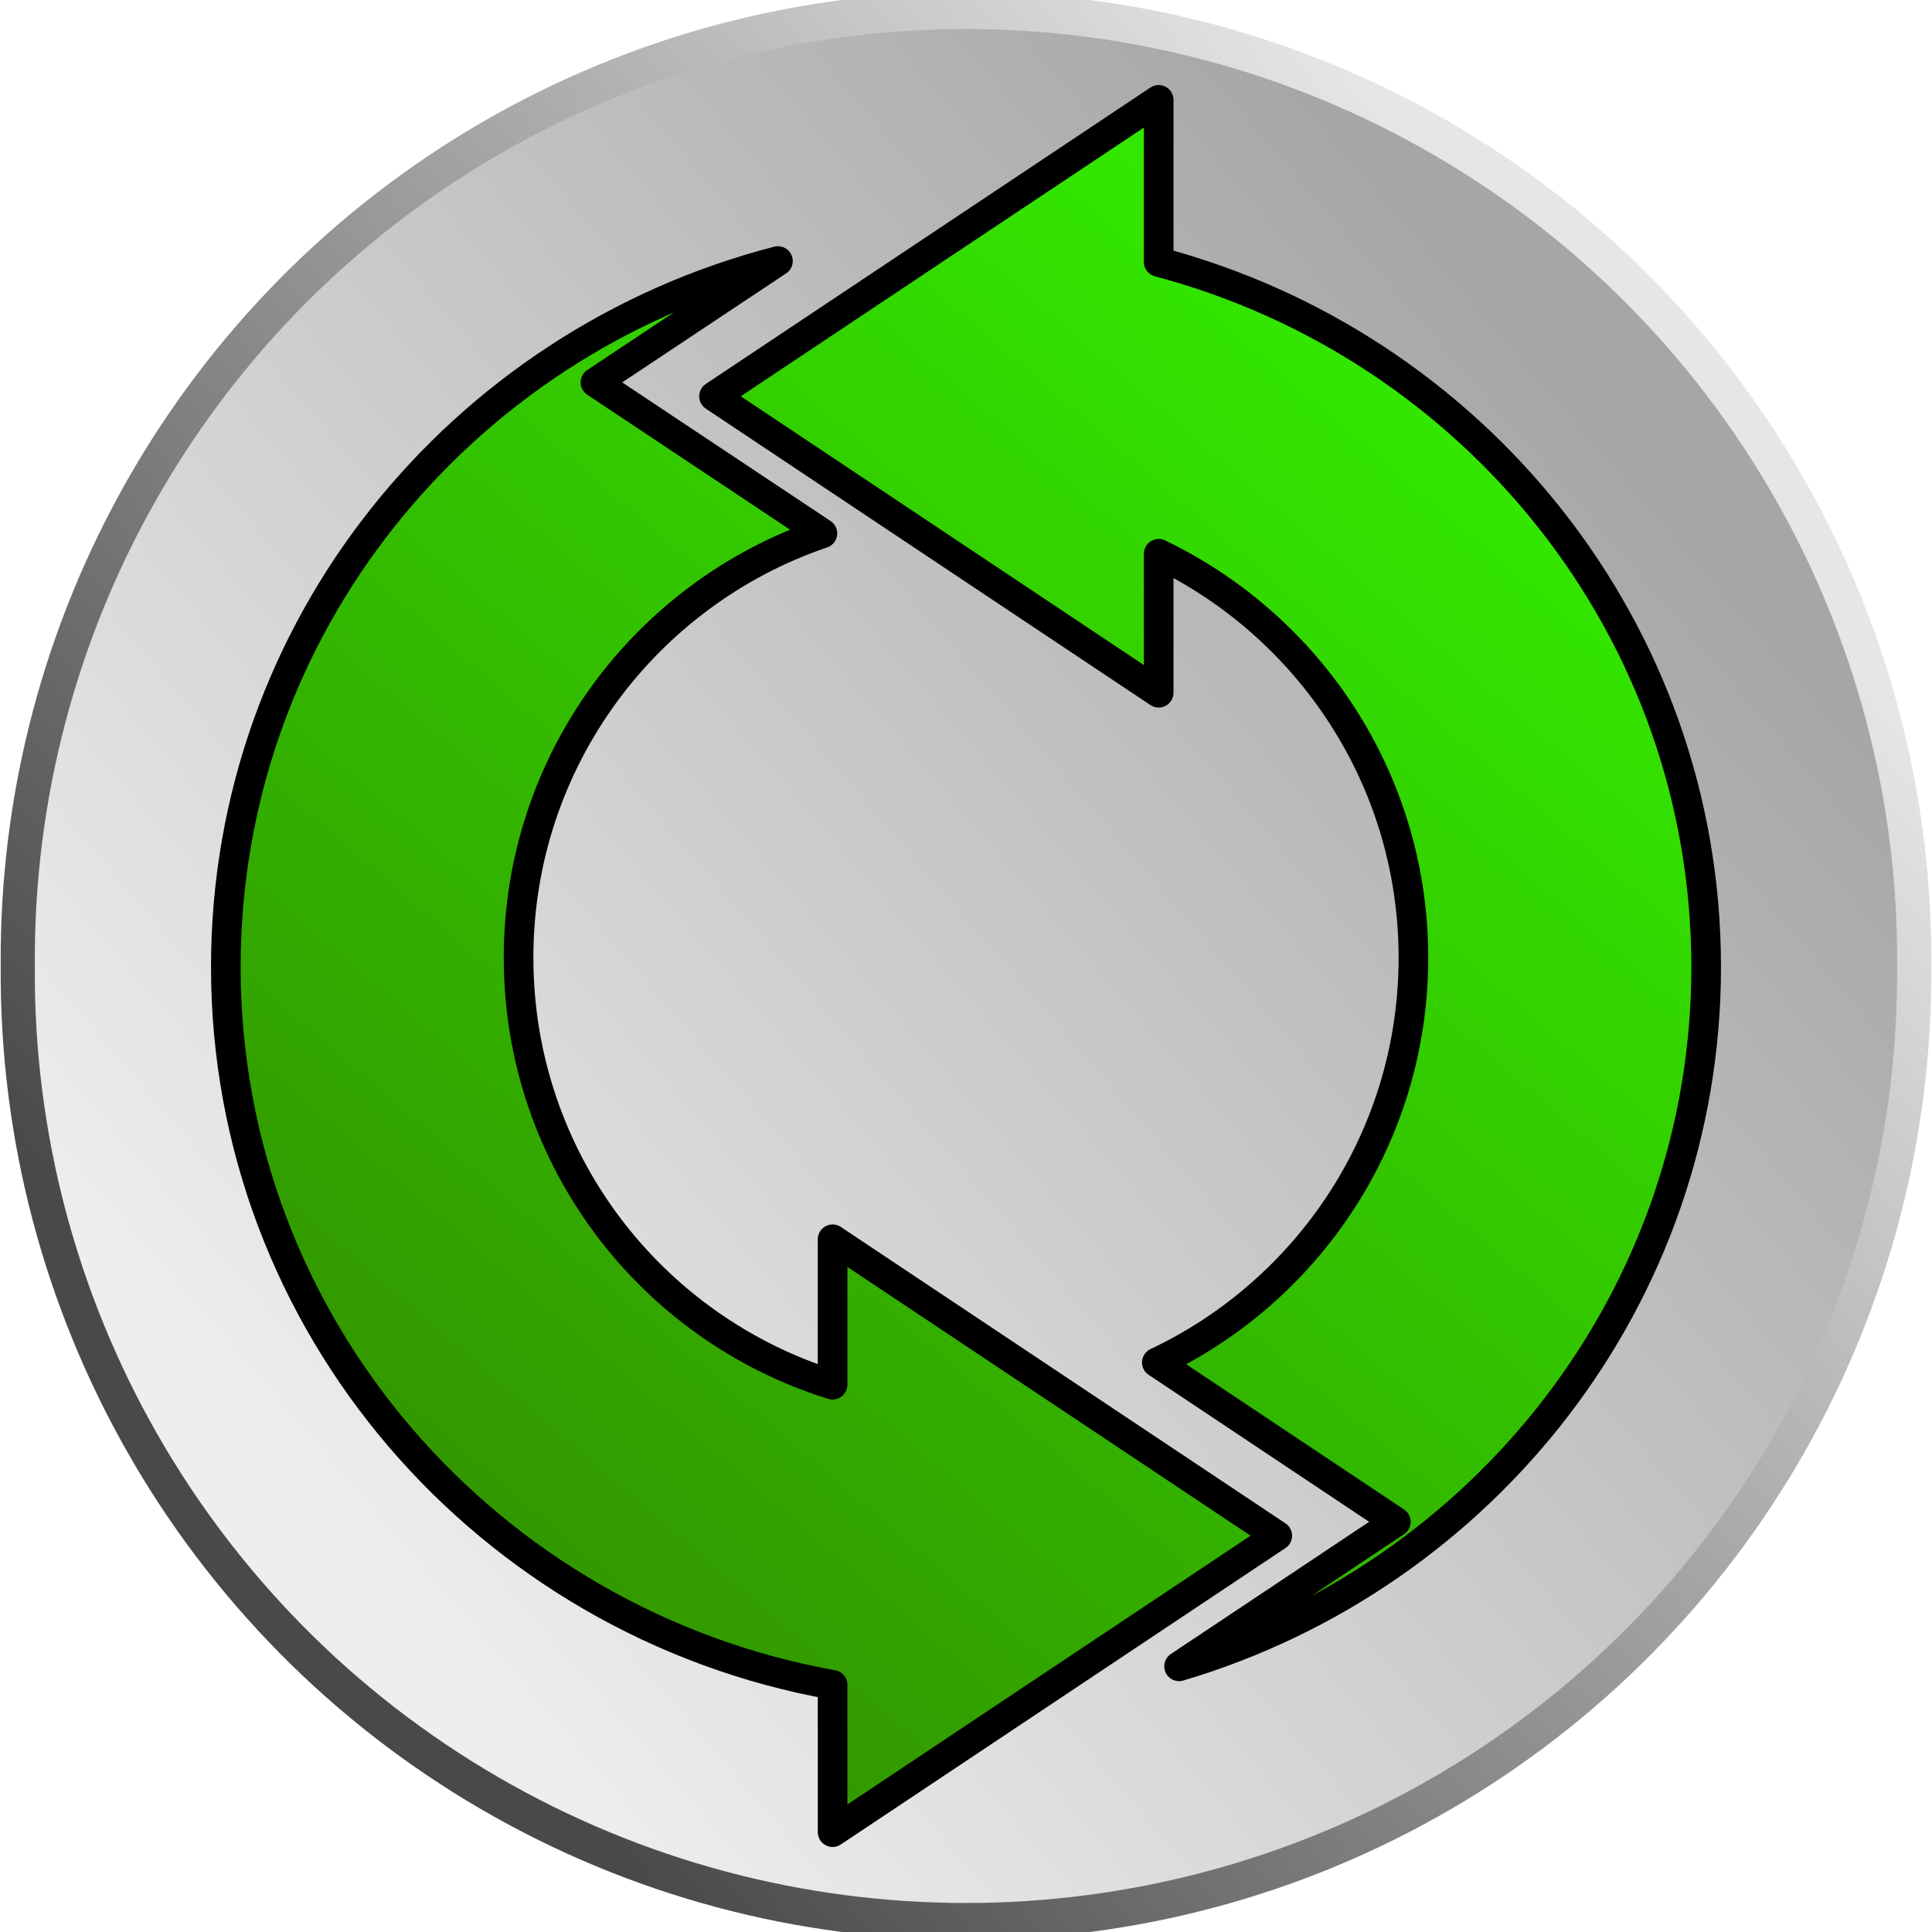
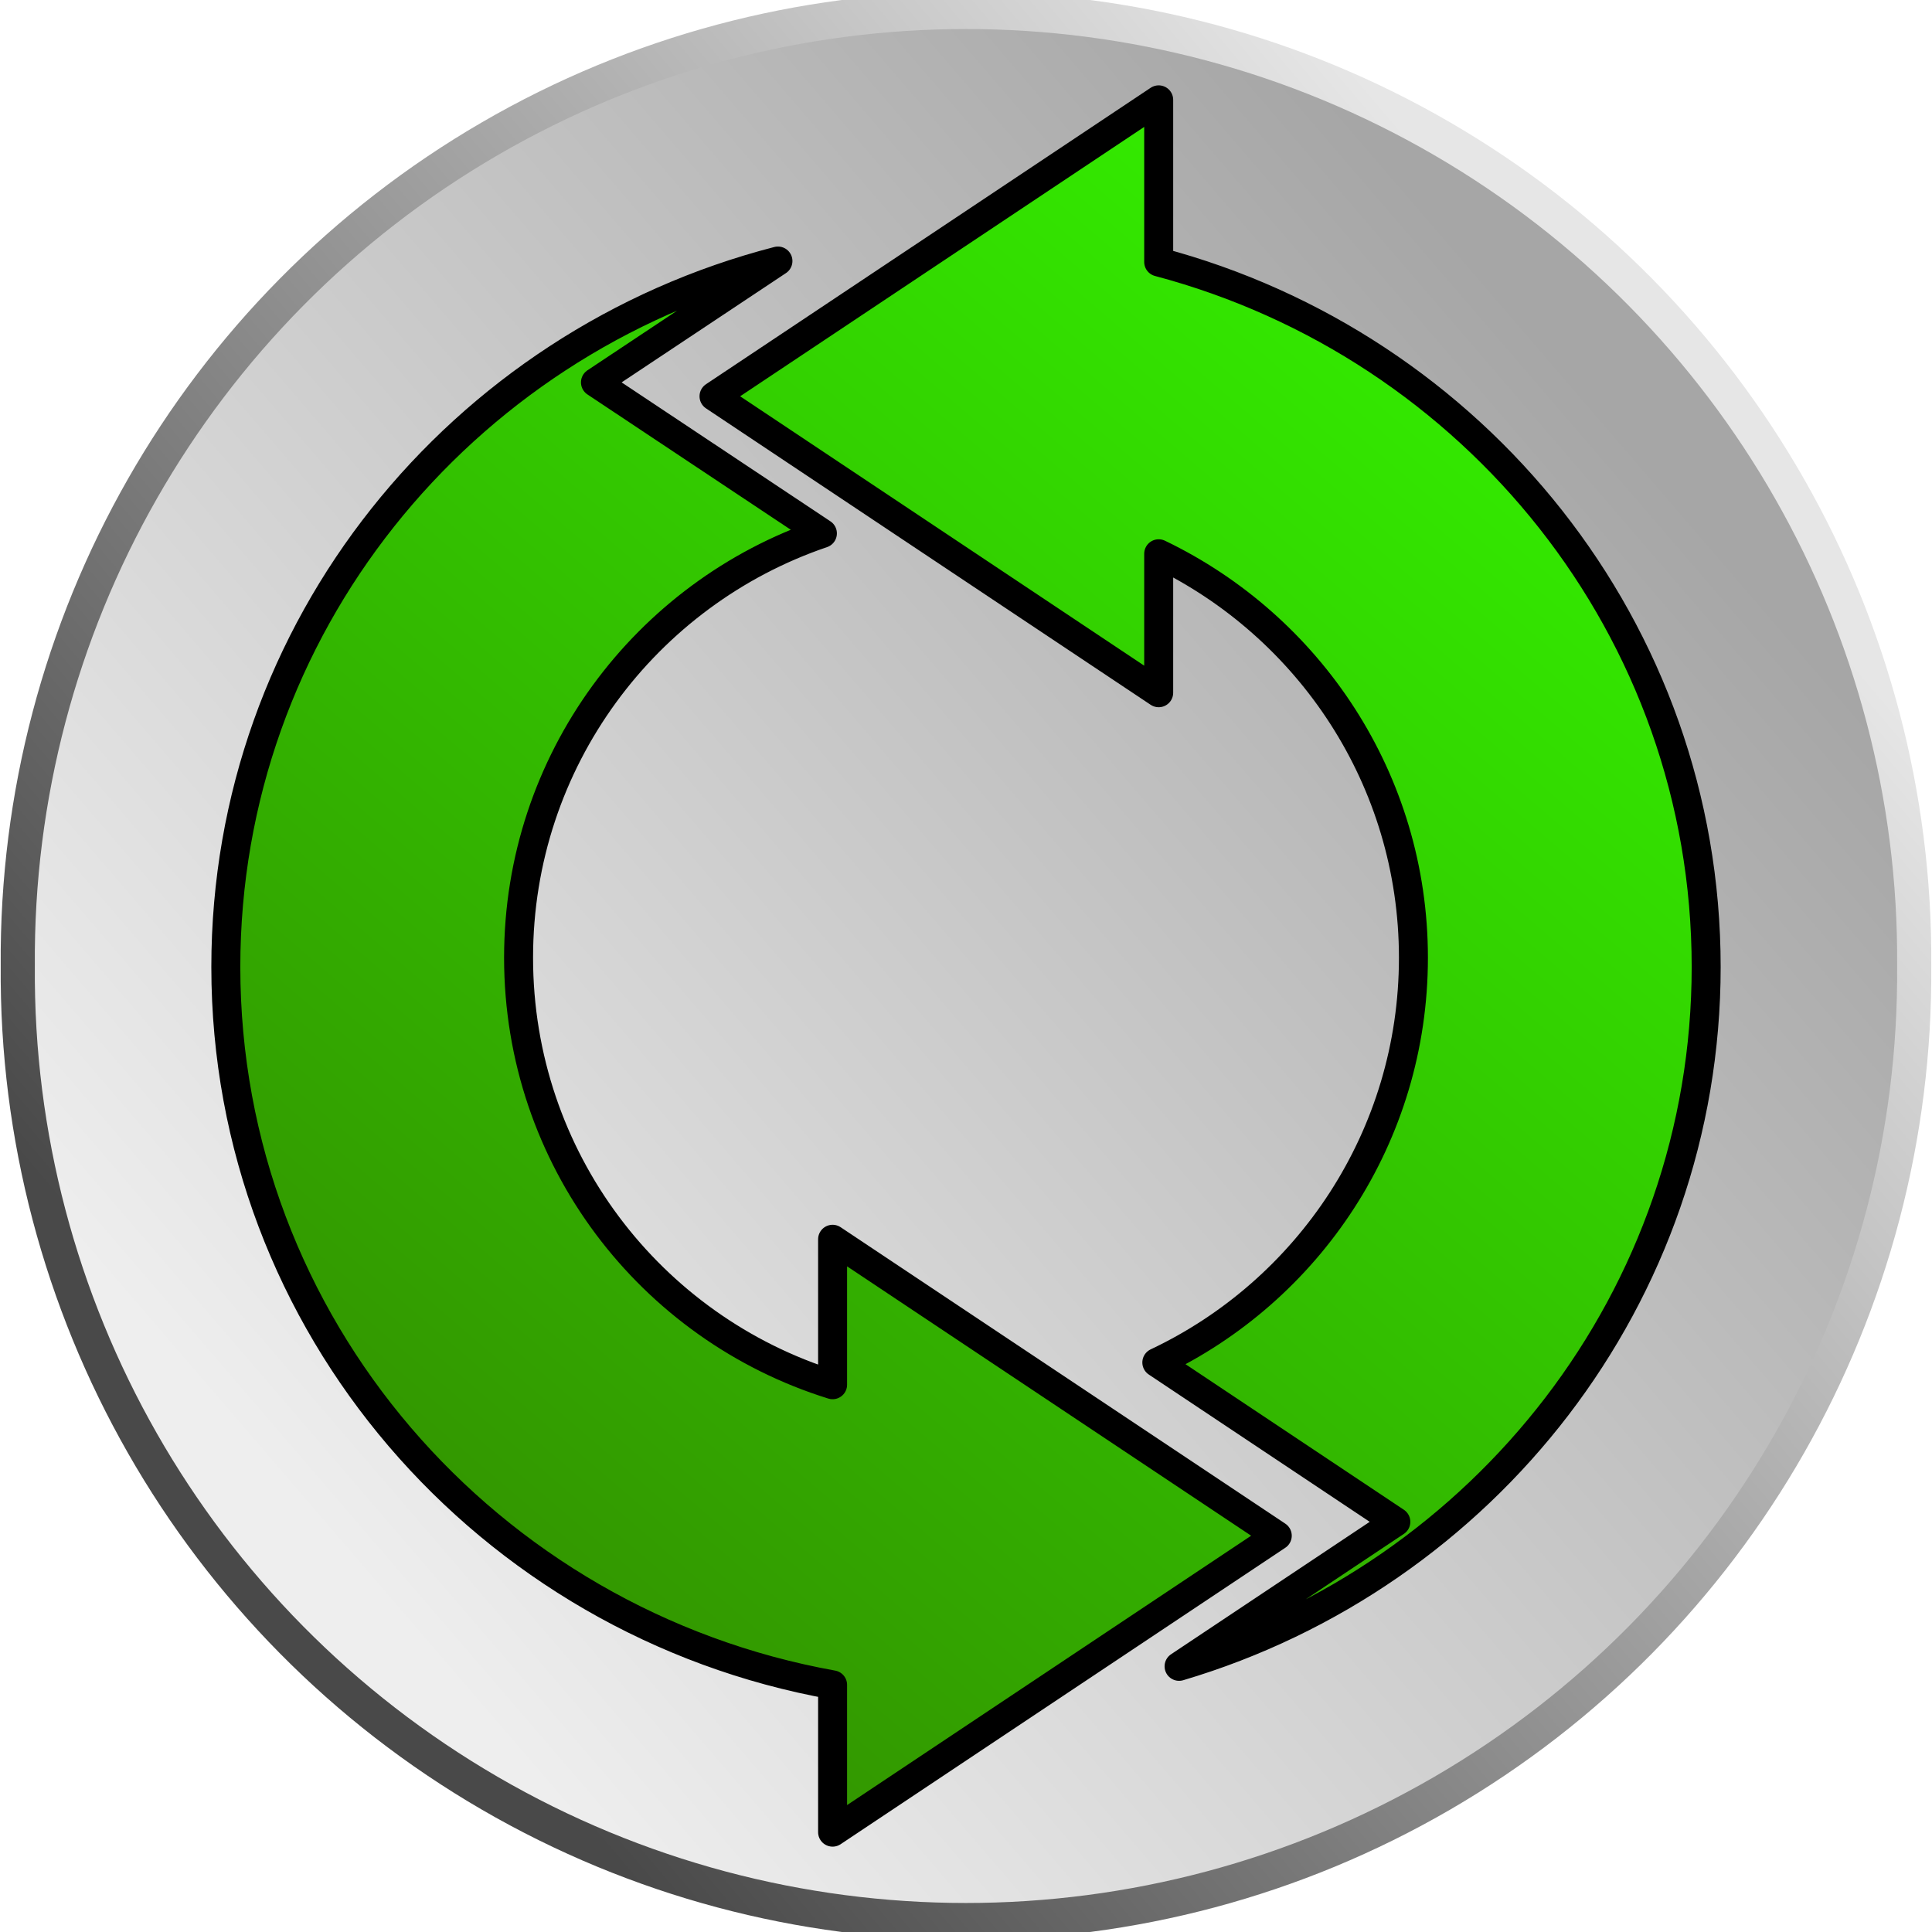
<svg xmlns="http://www.w3.org/2000/svg" xmlns:xlink="http://www.w3.org/1999/xlink" width="80" height="80" id="svg2" version="1.0">
  <defs id="defs4">
    <linearGradient id="linearGradient3187">
      <stop style="stop-color:#494949;stop-opacity:1;" offset="0" id="stop3189" />
      <stop style="stop-color:#e6e6e6;stop-opacity:1;" offset="1" id="stop3191" />
    </linearGradient>
    <linearGradient xlink:href="#linearGradient3187" id="linearGradient3193" x1="-17.59" y1="50.915" x2="4.5" y2="30.626" gradientUnits="userSpaceOnUse" />
    <linearGradient id="linearGradient3195">
      <stop style="stop-color:#949494;stop-opacity:0.831;" offset="0" id="stop3197" />
      <stop style="stop-color:#ebebeb;stop-opacity:0.831;" offset="1" id="stop3199" />
    </linearGradient>
    <linearGradient xlink:href="#linearGradient3195" id="linearGradient3201" x1="0.724" y1="27.264" x2="-21.112" y2="47.627" gradientUnits="userSpaceOnUse" />
    <linearGradient id="linearGradient3248">
      <stop style="stop-color:#f2f2a8;stop-opacity:1;" offset="0" id="stop3250" />
      <stop id="stop3256" offset="0.819" style="stop-color:#f8f8d3;stop-opacity:1;" />
      <stop style="stop-color:#ffffff;stop-opacity:0;" offset="1" id="stop3252" />
    </linearGradient>
    <linearGradient id="linearGradient3203">
      <stop style="stop-color:#338000;stop-opacity:1;" offset="0" id="stop3205" />
      <stop style="stop-color:#33ff00;stop-opacity:1;" offset="1" id="stop3207" />
    </linearGradient>
    <linearGradient xlink:href="#linearGradient3203" id="linearGradient3209" x1="180" y1="197.862" x2="217" y2="176.862" gradientUnits="userSpaceOnUse" gradientTransform="translate(-25.44942,15.97393)" />
    <linearGradient xlink:href="#linearGradient3203" id="linearGradient3213" gradientUnits="userSpaceOnUse" x1="180" y1="197.862" x2="217" y2="176.862" gradientTransform="matrix(-1,0,0,1,420.6472,15.97393)" />
    <linearGradient xlink:href="#linearGradient3203" id="linearGradient3219" gradientUnits="userSpaceOnUse" gradientTransform="matrix(0,-1,1,0,10.23673,369.2896)" x1="180" y1="197.862" x2="217" y2="176.862" />
    <linearGradient xlink:href="#linearGradient3203" id="linearGradient3221" gradientUnits="userSpaceOnUse" gradientTransform="matrix(0,1,1,0,10.23671,-27.47249)" x1="180" y1="197.862" x2="217" y2="176.862" />
    <linearGradient xlink:href="#linearGradient3203" id="linearGradient3227" gradientUnits="userSpaceOnUse" gradientTransform="matrix(0,-1,1,0,10.52486,422.974)" x1="180" y1="197.862" x2="217" y2="176.862" />
    <linearGradient xlink:href="#linearGradient3203" id="linearGradient3229" gradientUnits="userSpaceOnUse" gradientTransform="matrix(0,1,1,0,10.52486,-23.12265)" x1="180" y1="197.862" x2="217" y2="176.862" />
    <linearGradient xlink:href="#linearGradient3203" id="linearGradient3243" gradientUnits="userSpaceOnUse" gradientTransform="translate(-25.44942,15.97393)" x1="180" y1="197.862" x2="217" y2="176.862" />
    <linearGradient xlink:href="#linearGradient3203" id="linearGradient3245" gradientUnits="userSpaceOnUse" gradientTransform="matrix(-1,0,0,1,420.6472,15.97393)" x1="180" y1="197.862" x2="217" y2="176.862" />
    <linearGradient xlink:href="#linearGradient3203" id="linearGradient3247" gradientUnits="userSpaceOnUse" gradientTransform="matrix(0,-1,1,0,10.52486,422.974)" x1="180" y1="197.862" x2="217" y2="176.862" />
    <linearGradient xlink:href="#linearGradient3203" id="linearGradient3249" gradientUnits="userSpaceOnUse" gradientTransform="matrix(0,1,1,0,10.52486,-23.12265)" x1="180" y1="197.862" x2="217" y2="176.862" />
    <linearGradient xlink:href="#linearGradient3203" id="linearGradient3252" gradientUnits="userSpaceOnUse" gradientTransform="matrix(0,1,1,0,10.23672,-23.12265)" x1="217" y1="176.862" x2="180" y2="197.862" />
    <linearGradient xlink:href="#linearGradient3203" id="linearGradient3255" gradientUnits="userSpaceOnUse" gradientTransform="matrix(0,-1,1,0,10.23672,422.974)" x1="180" y1="176.862" x2="217" y2="197.862" />
    <linearGradient xlink:href="#linearGradient3203" id="linearGradient3258" gradientUnits="userSpaceOnUse" gradientTransform="matrix(-1,0,0,1,420.6472,12.56349)" x1="217" y1="197.862" x2="180" y2="176.862" />
    <linearGradient xlink:href="#linearGradient3203" id="linearGradient3285" gradientUnits="userSpaceOnUse" gradientTransform="translate(-30,44.5)" x1="180" y1="197.862" x2="217" y2="176.862" />
    <linearGradient xlink:href="#linearGradient3203" id="linearGradient2456" gradientUnits="userSpaceOnUse" gradientTransform="matrix(1.227485,0,0,1.227485,-56.71152,-31.65523)" x1="163.531" y1="236.291" x2="214.469" y2="176.854" />
  </defs>
  <g id="layer1" transform="translate(-135.2831,-181.9095)">
    <path style="opacity:1;fill:url(#linearGradient3201);fill-opacity:1;stroke:url(#linearGradient3193);stroke-width:0.616;stroke-linecap:butt;stroke-linejoin:round;stroke-miterlimit:4;stroke-dasharray:none;stroke-dashoffset:0;stroke-opacity:1" id="path2489" d="M 8.732,39.155 A 17.113,15.775 0 1 1 -25.493,39.155 A 17.113,15.775 0 1 1 8.732,39.155 z" transform="matrix(2.294428,0,0,2.489045,194.511,124.4511)" />
    <path style="opacity:1;fill:#000000;fill-opacity:0;stroke:none;stroke-width:1.127;stroke-linecap:butt;stroke-linejoin:round;stroke-miterlimit:4;stroke-dasharray:none;stroke-opacity:1" id="path2475" d="M 198.914,211.094 A 31.816,31.816 0 1 1 135.283,211.094 A 31.816,31.816 0 1 1 198.914,211.094 z" transform="matrix(0.9586496,0,0,0.9586496,5.594013,10.04441)" />
-     <path style="fill:url(#linearGradient2456);fill-opacity:1;fill-rule:evenodd;stroke:#000000;stroke-width:1.227px;stroke-linecap:butt;stroke-linejoin:round;stroke-opacity:1" d="M 183.262,186.044 L 164.849,198.319 L 183.262,210.594 L 183.262,204.84 C 189.493,207.834 193.81,214.192 193.81,221.564 C 193.81,228.971 189.462,235.361 183.185,238.327 L 193.082,244.925 L 184.106,250.909 C 196.719,247.166 205.932,235.608 205.932,221.948 C 205.932,207.977 196.317,196.219 183.262,192.757 L 183.262,186.044 z M 167.496,192.718 C 154.342,196.115 144.634,207.908 144.634,221.948 C 144.634,236.78 155.475,249.111 169.759,251.676 L 169.759,257.775 L 188.172,245.5 L 169.759,233.225 L 169.759,239.248 C 162.216,236.903 156.756,229.881 156.756,221.564 C 156.756,213.407 162.019,206.481 169.337,203.996 L 159.94,197.743 L 167.496,192.718 z" id="path2403" />
+     <path style="fill:url(#linearGradient2456);fill-opacity:1;fill-rule:evenodd;stroke:#000000;stroke-width:1.2;stroke-linecap:butt;stroke-linejoin:round;stroke-opacity:1;stroke-miterlimit:4;stroke-dasharray:none" d="M 183.262,186.044 L 164.849,198.319 L 183.262,210.594 L 183.262,204.84 C 189.493,207.834 193.81,214.192 193.81,221.564 C 193.81,228.971 189.462,235.361 183.185,238.327 L 193.082,244.925 L 184.106,250.909 C 196.719,247.166 205.932,235.608 205.932,221.948 C 205.932,207.977 196.317,196.219 183.262,192.757 L 183.262,186.044 z M 167.496,192.718 C 154.342,196.115 144.634,207.908 144.634,221.948 C 144.634,236.78 155.475,249.111 169.759,251.676 L 169.759,257.775 L 188.172,245.5 L 169.759,233.225 L 169.759,239.248 C 162.216,236.903 156.756,229.881 156.756,221.564 C 156.756,213.407 162.019,206.481 169.337,203.996 L 159.94,197.743 L 167.496,192.718 z" id="path2403" />
  </g>
</svg>
